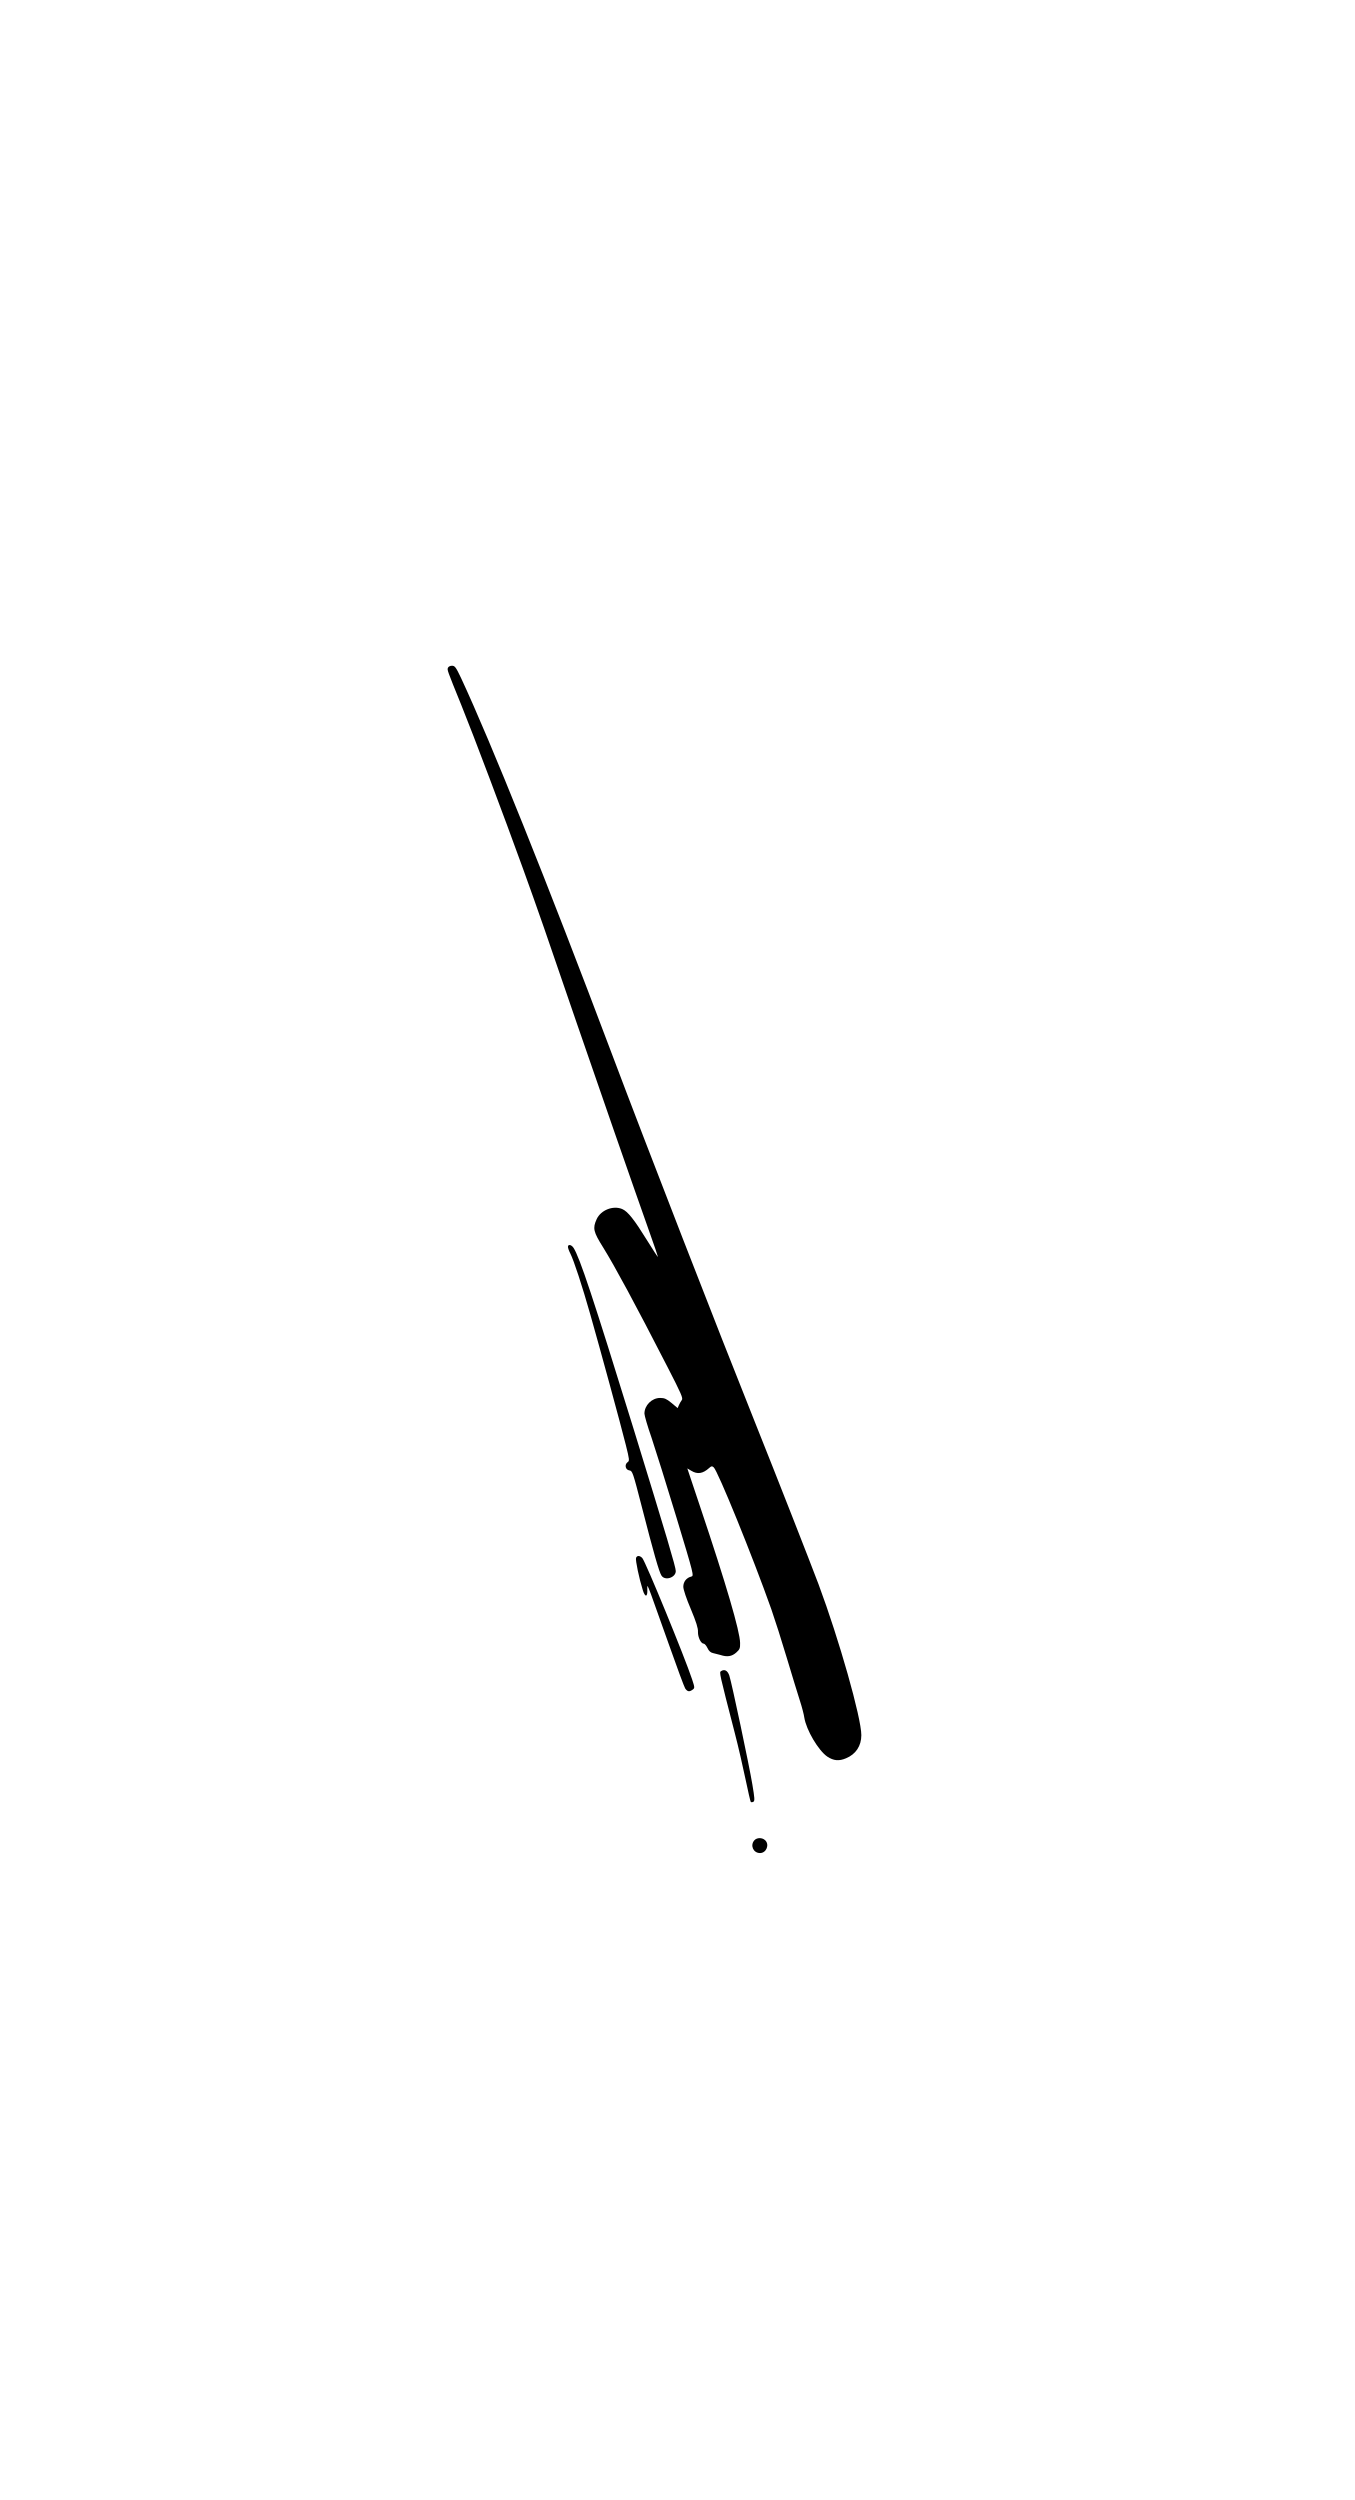
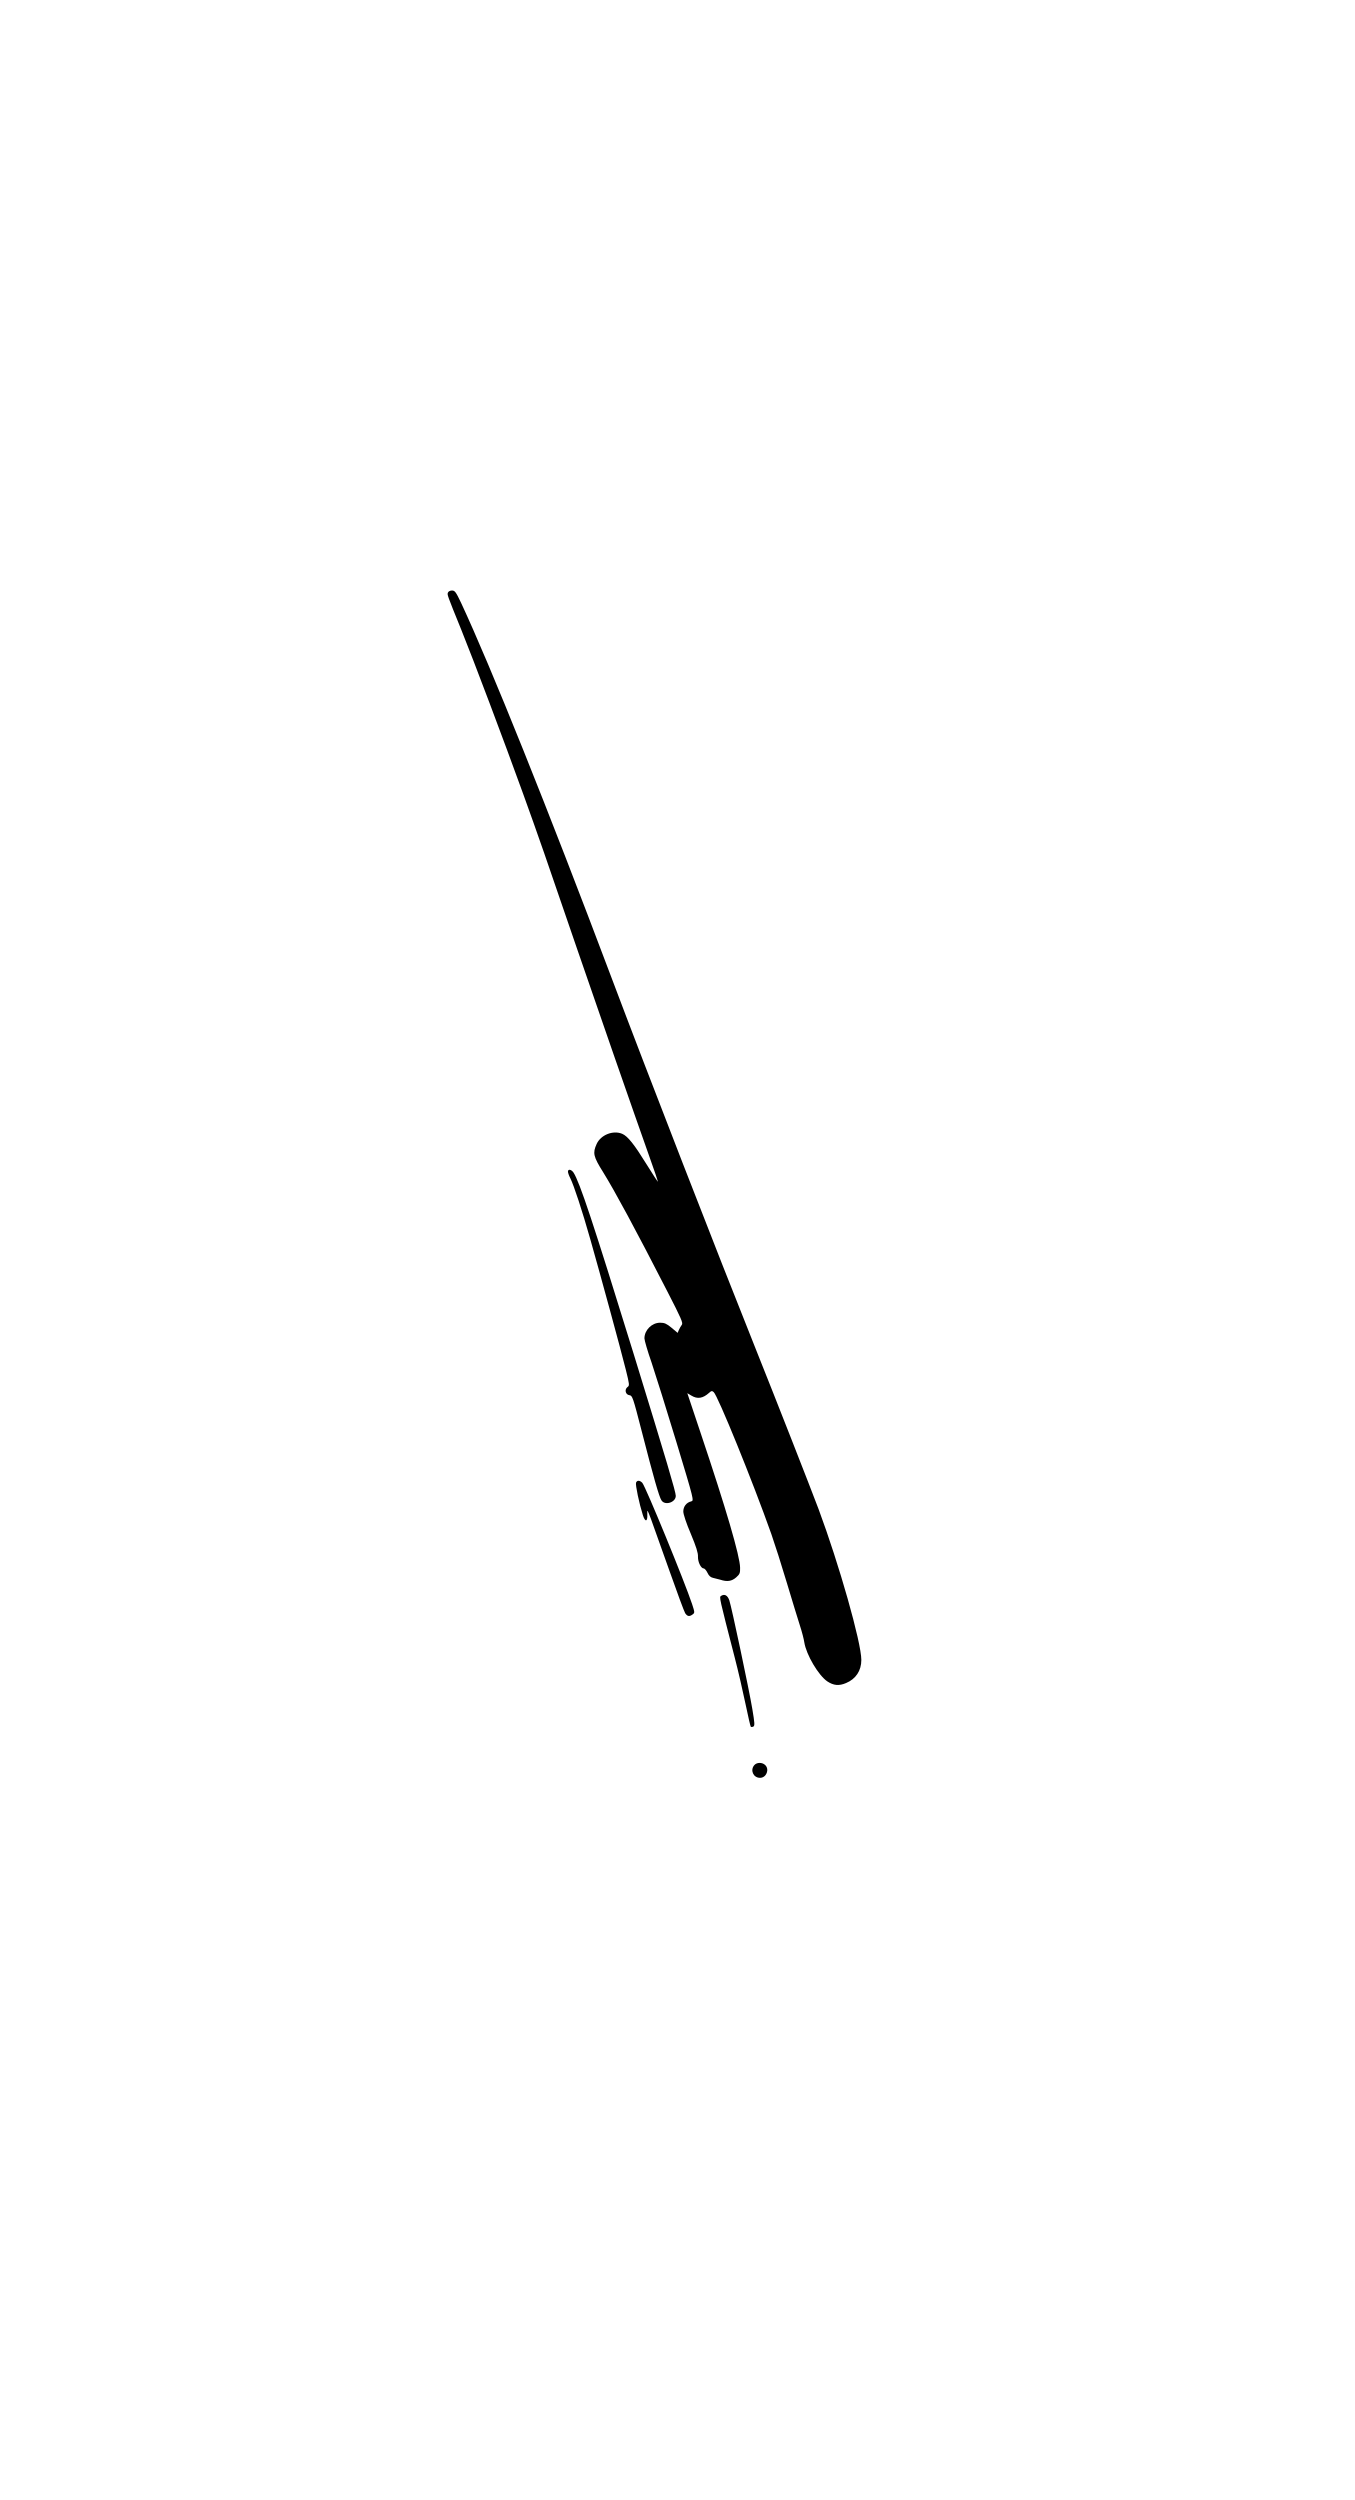
- <svg xmlns="http://www.w3.org/2000/svg" style="background-color: white;" version="1.0" width="1080pt" height="1994pt" viewBox="20 -130 1080 1994" preserveAspectRatio="xMidYMid meet">
+ <svg xmlns="http://www.w3.org/2000/svg" style="background-color: white;" version="1.0" width="1080pt" height="1994pt" viewBox="20 -70 1080 1994" preserveAspectRatio="xMidYMid meet">
  <g transform="translate(0,1994) scale(0.1,-0.1)" fill="#000000" stroke="none">
    <path d="M3773 15914 c-7 -18 -9 -13 107 -299 98 -242 341 -887 492 -1305 114 -315 192 -539 428 -1230 147 -429 461 -1332 579 -1664 39 -109 70 -200 69 -202 -2 -1 -40 57 -85 130 -105 170 -156 234 -201 253 -73 30 -170 -9 -203 -81 -33 -73 -27 -100 52 -226 94 -152 253 -446 513 -953 110 -214 126 -250 114 -264 -7 -9 -17 -27 -23 -40 l-10 -24 -49 41 c-40 33 -56 40 -91 40 -66 0 -125 -59 -125 -125 0 -15 25 -102 57 -193 31 -92 120 -377 198 -634 141 -466 141 -467 118 -473 -38 -9 -63 -41 -63 -81 0 -21 24 -94 60 -178 43 -103 59 -153 57 -183 -1 -42 24 -93 46 -93 7 0 21 -16 30 -35 11 -24 25 -36 44 -40 15 -3 42 -10 59 -15 54 -18 91 -12 126 19 28 25 32 34 31 77 -1 92 -111 468 -317 1081 l-104 311 32 -19 c49 -30 92 -23 142 22 17 16 23 17 36 6 32 -25 311 -711 460 -1132 27 -77 83 -252 124 -390 41 -137 88 -290 104 -340 16 -49 32 -110 35 -134 16 -100 113 -264 184 -312 50 -33 93 -37 149 -13 78 32 122 99 122 184 0 139 -177 763 -341 1203 -67 178 -331 852 -509 1297 -287 716 -864 2201 -1140 2935 -516 1370 -966 2490 -1203 2998 -41 86 -49 97 -72 97 -15 0 -28 -7 -32 -16z" />
    <path d="M4730 11295 c0 -9 8 -32 19 -53 28 -56 94 -256 160 -489 78 -274 242 -875 282 -1036 30 -120 31 -129 14 -140 -26 -20 -16 -61 15 -65 24 -3 28 -14 99 -290 94 -366 138 -521 157 -549 28 -44 114 -16 114 36 0 32 -73 277 -334 1126 -327 1059 -432 1376 -482 1453 -17 25 -44 30 -44 7z" />
    <path d="M5273 8814 c-6 -17 25 -166 54 -257 18 -59 39 -57 36 4 -1 43 -1 42 29 -36 16 -44 81 -226 144 -404 63 -179 121 -335 129 -348 18 -26 33 -29 59 -10 18 13 18 16 -4 83 -59 178 -370 936 -397 967 -20 21 -42 22 -50 1z" />
    <path d="M5951 7911 c-15 -10 -16 -6 109 -491 28 -107 66 -274 86 -370 20 -96 39 -178 42 -182 4 -4 13 -3 21 1 12 8 10 29 -8 137 -26 158 -166 817 -184 870 -14 40 -38 53 -66 35z" />
    <path d="M6217 6562 c-36 -40 -9 -102 45 -102 51 0 78 69 40 103 -24 22 -65 21 -85 -1z" />
  </g>
</svg>
